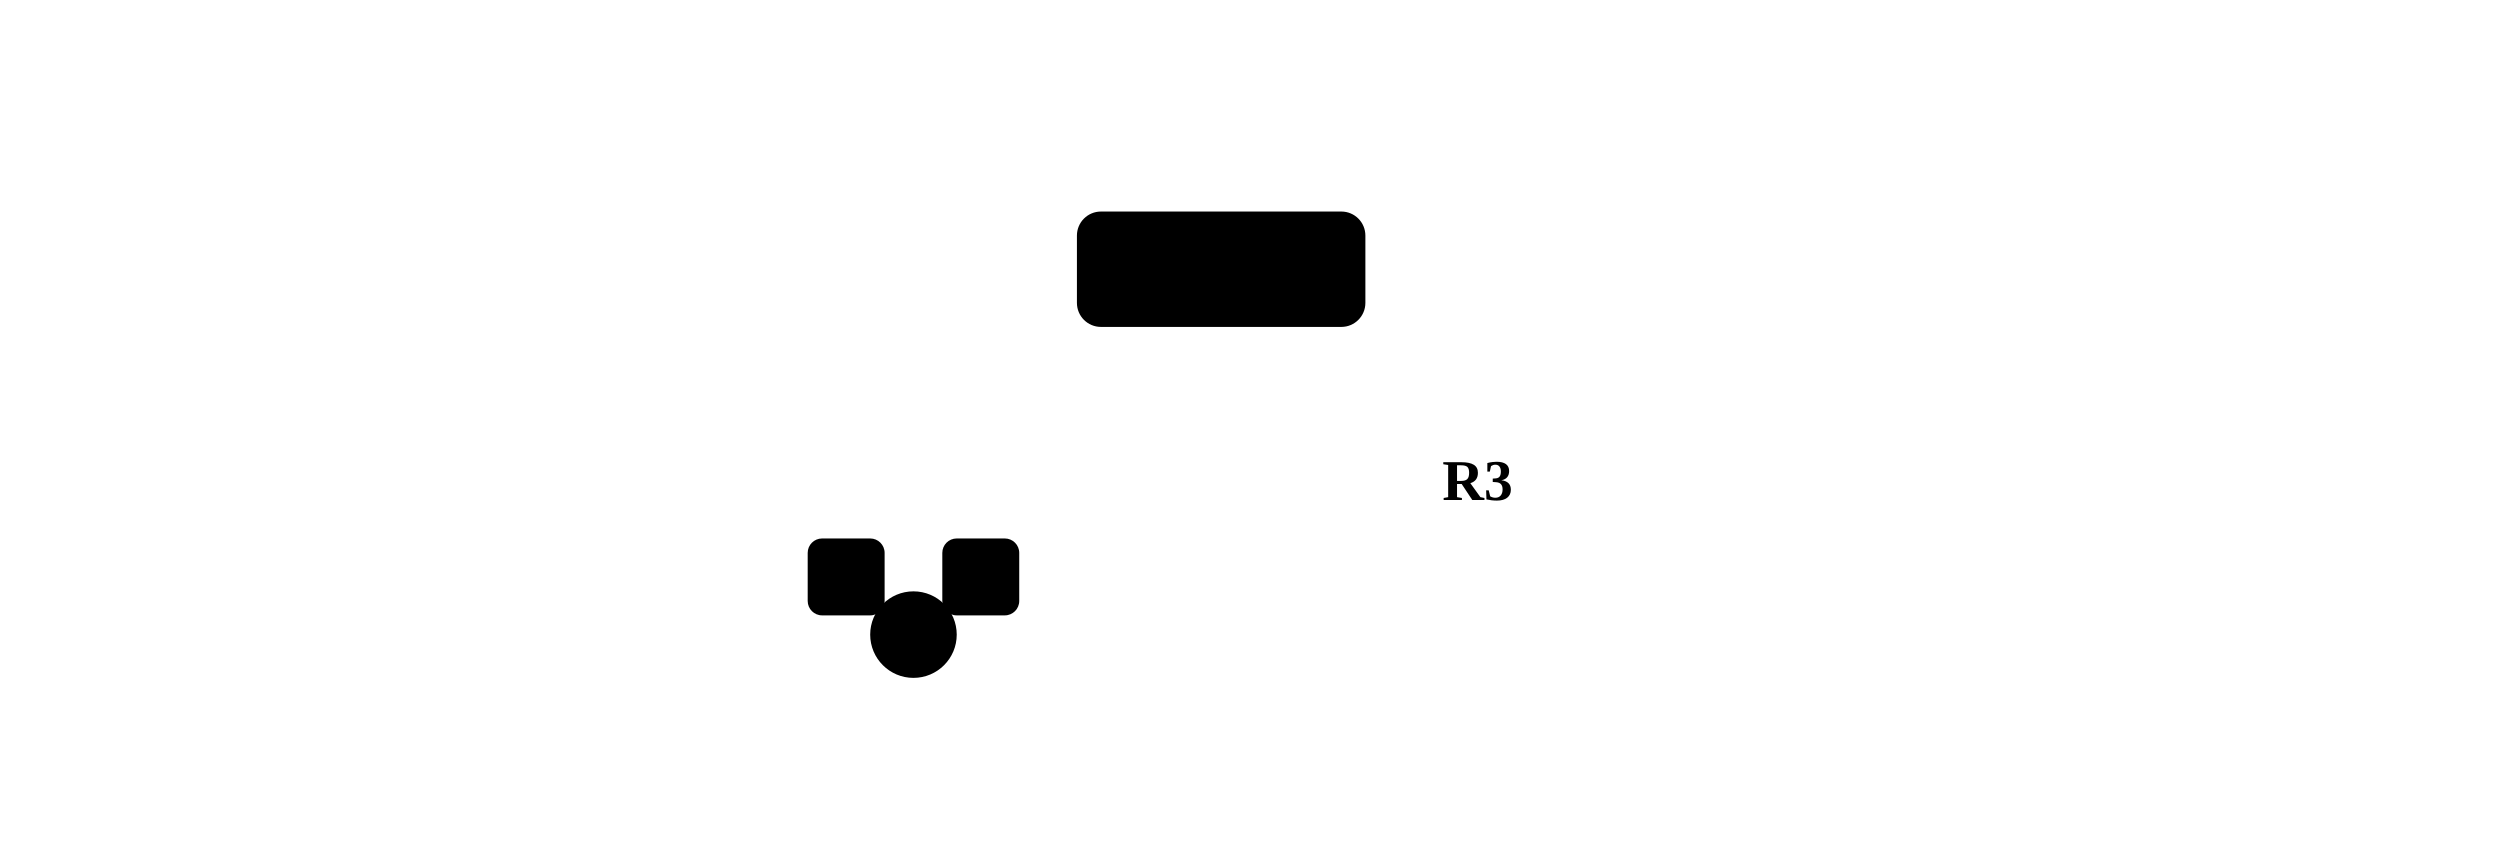
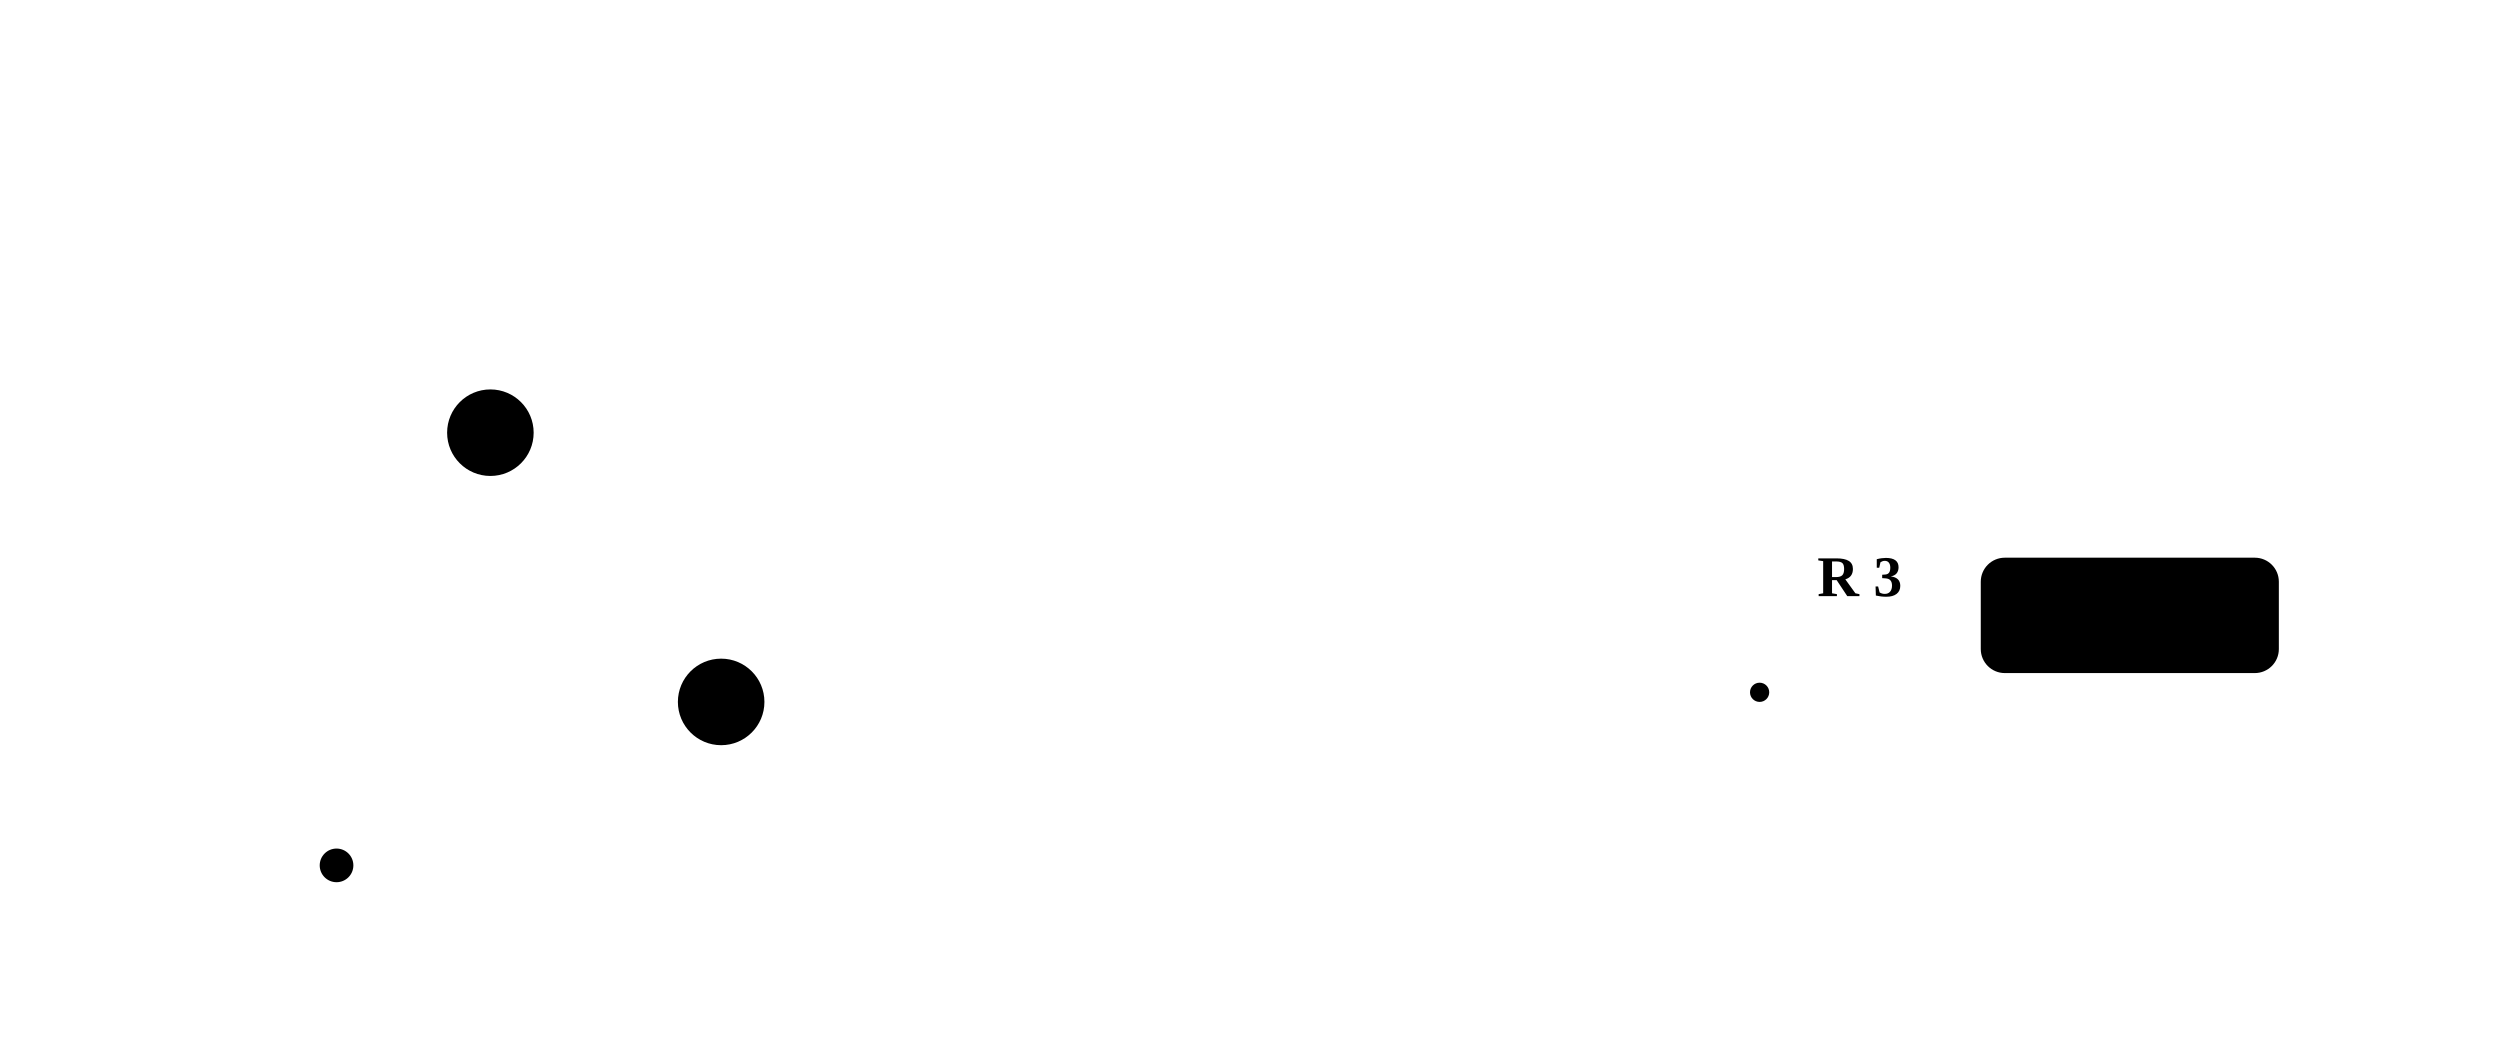
- <svg xmlns="http://www.w3.org/2000/svg" viewBox="0 0 520 180">
-   <line x1="80" y1="40" x2="176" y2="120" class="sk-free" stroke-width="2.4" stroke-linecap="round" />
-   <line x1="204" y1="120" x2="360" y2="40" class="sk-free" stroke-width="2.4" stroke-linecap="round" />
-   <path d="M176 120A34 34 0 0 0 204 120" class="sk-free" fill="none" stroke-width="2.4" />
-   <circle cx="190" cy="132" r="9" class="sk-step" />
-   <text x="190" y="136" class="sk-step-text" text-anchor="middle" font-size="11">1</text>
-   <rect x="168" y="112" width="16" height="16" class="sk-glyph" rx="3" />
-   <g transform="translate(168 112) scale(0.6667)" stroke-width="2.6" stroke-linecap="round" stroke-linejoin="round">
-     <circle class="sk-glyph-text" fill="none" cx="12" cy="14.5" r="6.5" />
-     <path class="sk-glyph-text" fill="none" d="M3 8H21" />
-   </g>
-   <rect x="196" y="112" width="16" height="16" class="sk-glyph" rx="3" />
-   <g transform="translate(196 112) scale(0.6667)" stroke-width="2.6" stroke-linecap="round" stroke-linejoin="round">
-     <circle class="sk-glyph-text" fill="none" cx="12" cy="14.5" r="6.5" />
-     <path class="sk-glyph-text" fill="none" d="M3 8H21" />
-   </g>
-   <rect x="224" y="44" width="60" height="24" class="sk-ui" rx="5" />
-   <text x="254" y="60" class="sk-ui-text" text-anchor="middle" font-size="11">3 mm</text>
-   <line x1="196" y1="116" x2="224" y2="68" class="sk-muted" fill="none" stroke-width="1" />
-   <text x="300" y="104" class="sk-dim-text" font-size="12" font-weight="600">R3</text>
-   <line x1="244" y1="112" x2="294" y2="104" class="sk-muted" fill="none" stroke-width="1" />
+ <svg xmlns="http://www.w3.org/2000/svg" viewBox="0 0 520 220">
+   <line x1="70" y1="20" x2="70" y2="180" class="sk-free" stroke-width="2.4" stroke-linecap="round" />
+   <line x1="70" y1="180" x2="230" y2="180" class="sk-free" stroke-width="2.4" stroke-linecap="round" />
+   <circle cx="70" cy="180" r="3.5" class="sk-point" />
+   <circle cx="102" cy="90" r="9" class="sk-step" />
+   <text x="102" y="94" class="sk-step-text" text-anchor="middle" font-size="11">1</text>
+   <circle cx="150" cy="146" r="9" class="sk-step" />
+   <text x="150" y="150" class="sk-step-text" text-anchor="middle" font-size="11">2</text>
+   <path d="M258 100h14m-6 -5 6 5-6 5" class="sk-muted" fill="none" stroke-width="1.2" stroke-linecap="round" stroke-linejoin="round" />
+   <path d="M330 20V144A36 36 0 0 0 366 180H490" class="sk-free" fill="none" stroke-width="2.4" stroke-linecap="round" stroke-linejoin="round" />
+   <line x1="366" y1="144" x2="340.5" y2="169.5" class="sk-dim" fill="none" stroke-width="1" />
+   <circle cx="366" cy="144" r="2" class="sk-point" />
+   <text x="378" y="124" class="sk-dim-text" font-size="12" font-weight="600">R 3</text>
+   <rect x="412" y="116" width="62" height="24" class="sk-ui" rx="5" />
+   <text x="443" y="132" class="sk-ui-text" text-anchor="middle" font-size="11">3 mm</text>
</svg>
